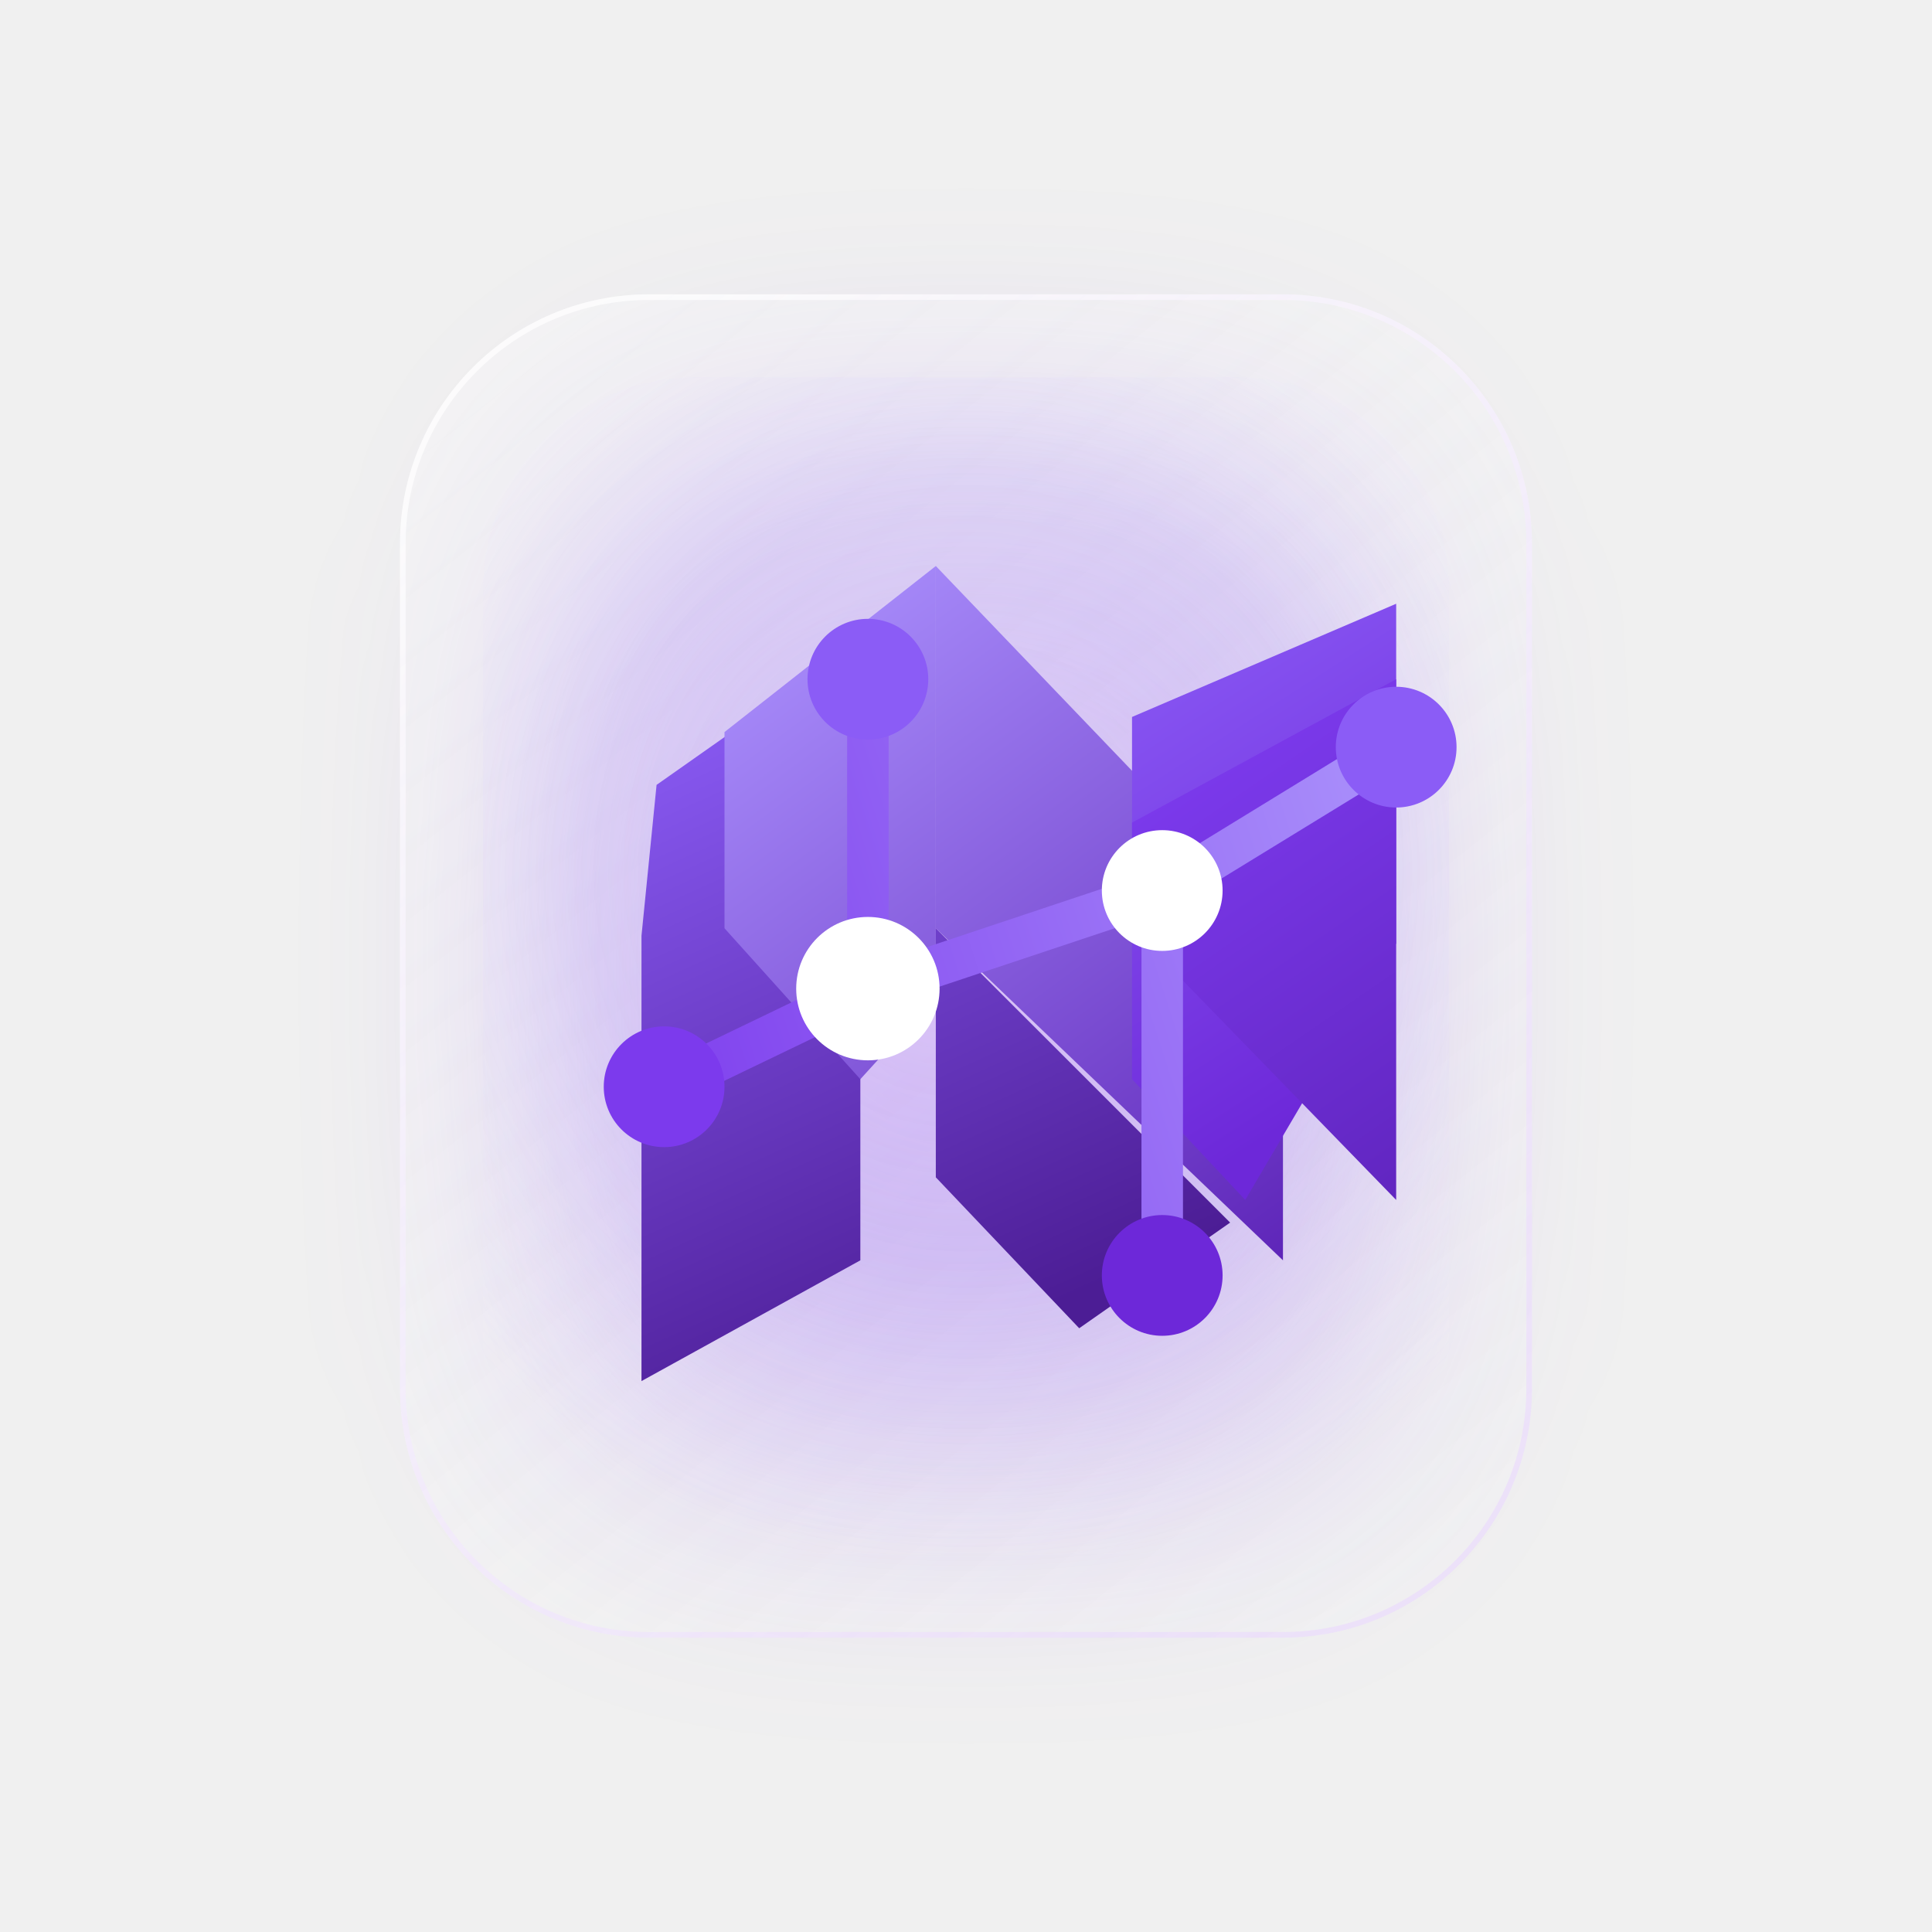
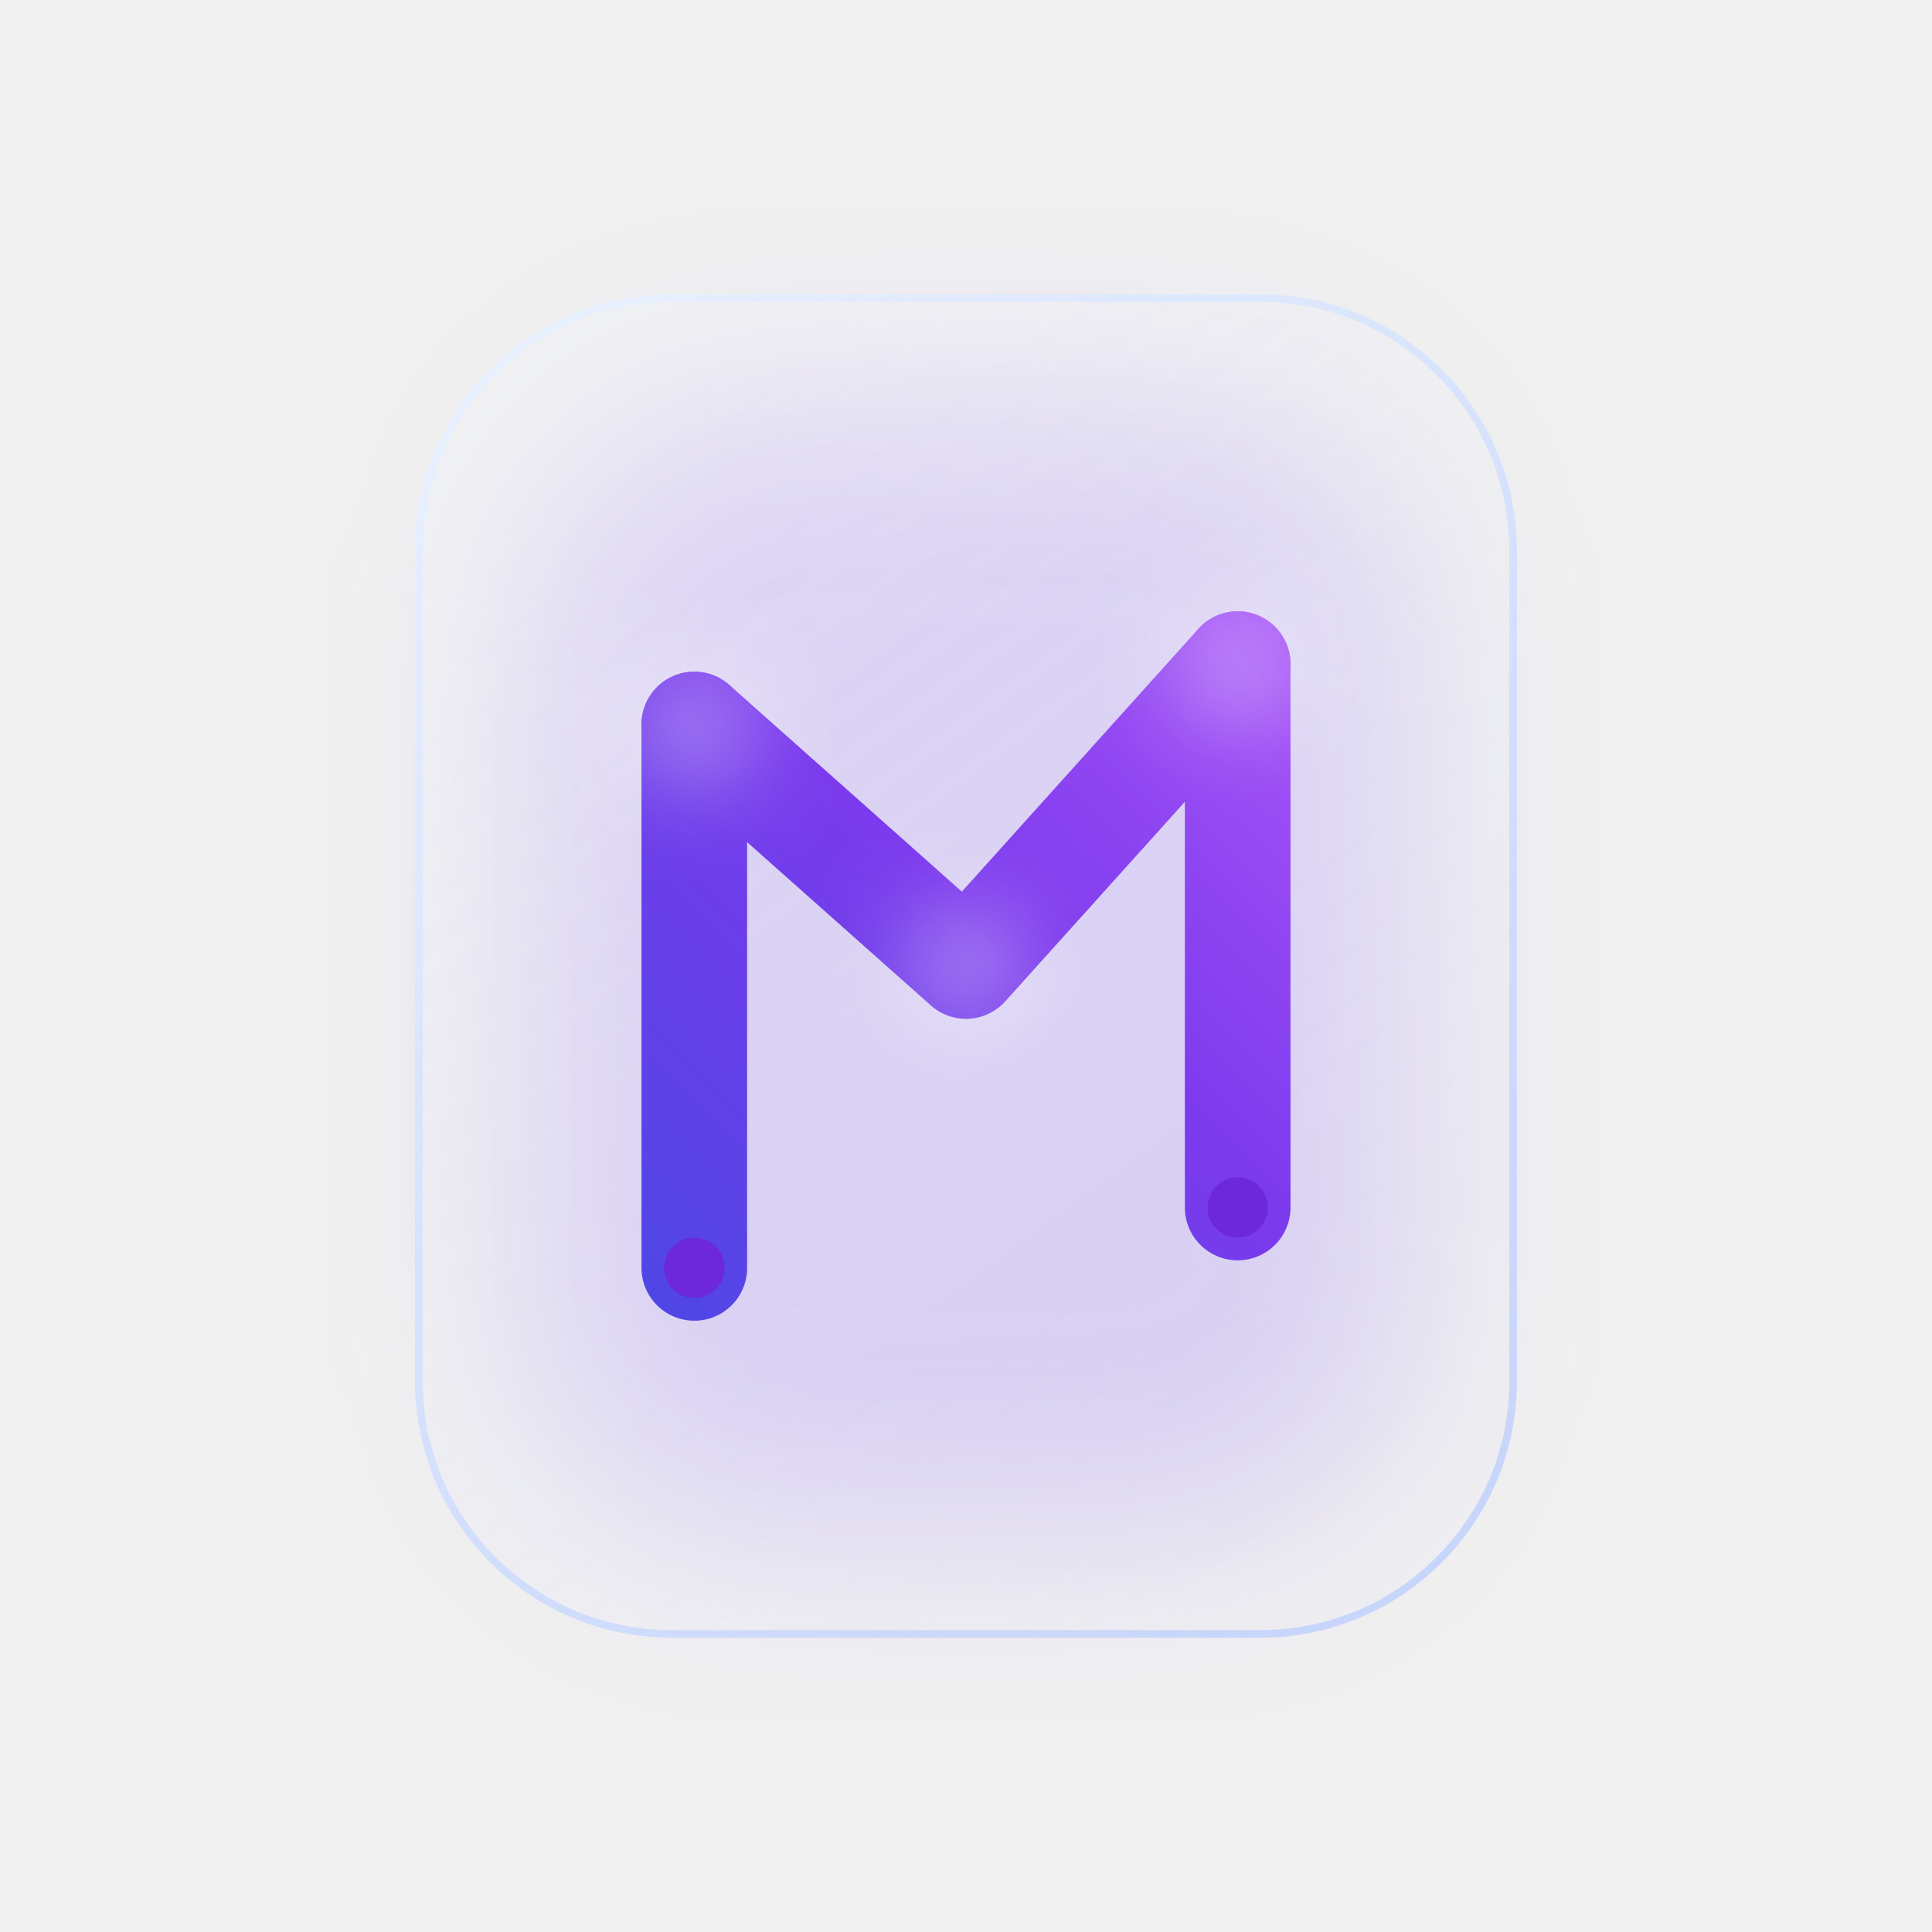
<svg xmlns="http://www.w3.org/2000/svg" width="512" height="512" viewBox="0 0 512 512" fill="none" role="img" aria-labelledby="title desc">
  <defs>
-     <radialGradient id="outerGlow" cx="0" cy="0" r="1" gradientUnits="userSpaceOnUse" gradientTransform="translate(256 256) rotate(90) scale(210 210)">
-       <stop offset="0" stop-color="#A855F7" stop-opacity="0.52" />
-       <stop offset="0.42" stop-color="#7C3AED" stop-opacity="0.34" />
-       <stop offset="1" stop-color="#7C3AED" stop-opacity="0" />
-     </radialGradient>
-     <radialGradient id="tileGlow" cx="0" cy="0" r="1" gradientUnits="userSpaceOnUse" gradientTransform="translate(256 230) rotate(90) scale(190 185)">
-       <stop offset="0" stop-color="#FFFFFF" stop-opacity="0.28" />
-       <stop offset="0.55" stop-color="#C4B5FD" stop-opacity="0.18" />
-       <stop offset="1" stop-color="#FFFFFF" stop-opacity="0.02" />
-     </radialGradient>
-     <linearGradient id="tileFill" x1="128" y1="96" x2="384" y2="416" gradientUnits="userSpaceOnUse">
-       <stop stop-color="#FFFFFF" stop-opacity="0.24" />
-       <stop offset="1" stop-color="#F8FAFC" stop-opacity="0.12" />
+     <linearGradient id="tileStroke" x1="128" y1="96" x2="384" y2="416" gradientUnits="userSpaceOnUse">
+       <stop stop-color="#E7F0FF" stop-opacity="0.92" />
+       <stop offset="1" stop-color="#B8CCFF" stop-opacity="0.72" />
    </linearGradient>
-     <linearGradient id="tileStroke" x1="144" y1="104" x2="380" y2="408" gradientUnits="userSpaceOnUse">
-       <stop stop-color="#FFFFFF" stop-opacity="0.72" />
-       <stop offset="1" stop-color="#E9D5FF" stop-opacity="0.54" />
+     <linearGradient id="tileFill" x1="156" y1="120" x2="356" y2="392" gradientUnits="userSpaceOnUse">
+       <stop stop-color="#F7FAFF" stop-opacity="0.2" />
+       <stop offset="1" stop-color="#DDE7FF" stop-opacity="0.08" />
    </linearGradient>
-     <linearGradient id="shapeA" x1="170" y1="188" x2="248" y2="360" gradientUnits="userSpaceOnUse">
-       <stop stop-color="#8B5CF6" />
-       <stop offset="1" stop-color="#4C1D95" />
+     <linearGradient id="markStroke" x1="170" y1="344" x2="346" y2="168" gradientUnits="userSpaceOnUse">
+       <stop stop-color="#4F46E5" />
+       <stop offset="0.55" stop-color="#7C3AED" />
+       <stop offset="1" stop-color="#A855F7" />
    </linearGradient>
-     <linearGradient id="shapeB" x1="228" y1="152" x2="360" y2="330" gradientUnits="userSpaceOnUse">
-       <stop stop-color="#A78BFA" />
-       <stop offset="1" stop-color="#5B21B6" />
-     </linearGradient>
-     <linearGradient id="shapeC" x1="300" y1="158" x2="376" y2="276" gradientUnits="userSpaceOnUse">
-       <stop stop-color="#8B5CF6" />
-       <stop offset="1" stop-color="#6D28D9" />
-     </linearGradient>
-     <linearGradient id="shapeD" x1="296" y1="214" x2="384" y2="342" gradientUnits="userSpaceOnUse">
-       <stop stop-color="#7C3AED" />
-       <stop offset="1" stop-color="#5B21B6" />
-     </linearGradient>
-     <linearGradient id="linkStroke" x1="156" y1="286" x2="360" y2="220" gradientUnits="userSpaceOnUse">
-       <stop stop-color="#7C3AED" />
-       <stop offset="1" stop-color="#A78BFA" />
-     </linearGradient>
-     <filter id="softBlur" x="74" y="42" width="364" height="428" filterUnits="userSpaceOnUse" color-interpolation-filters="sRGB">
-       <feGaussianBlur stdDeviation="30" />
+     <filter id="glow" x="88" y="56" width="336" height="400" filterUnits="userSpaceOnUse" color-interpolation-filters="sRGB">
+       <feGaussianBlur stdDeviation="26" />
+     </filter>
+     <filter id="nodeGlow" x="145" y="141" width="222" height="230" filterUnits="userSpaceOnUse" color-interpolation-filters="sRGB">
+       <feGaussianBlur stdDeviation="14" />
    </filter>
  </defs>
-   <g filter="url(#softBlur)">
-     <rect x="144" y="112" width="224" height="288" rx="54" fill="url(#outerGlow)" />
+   <g filter="url(#glow)">
+     <rect x="140" y="108" width="232" height="296" rx="62" fill="#8B5CF6" fill-opacity="0.24" />
  </g>
-   <rect x="106" y="78" width="300" height="356" rx="66" fill="url(#tileFill)" />
-   <rect x="106.75" y="78.75" width="298.5" height="354.5" rx="65.25" stroke="url(#tileStroke)" stroke-width="1.5" />
-   <rect x="128" y="100" width="256" height="312" rx="56" fill="url(#tileGlow)" />
-   <g>
-     <path d="M174 208L228 170V334L170 366V248L174 208Z" fill="url(#shapeA)" />
-     <path d="M192 194L248 150L248 264L228 286L192 246V194Z" fill="url(#shapeB)" />
-     <path d="M248 150L340 246V334L248 246V150Z" fill="url(#shapeB)" />
-     <path d="M300 190L370 160L370 250L330 318L300 286V190Z" fill="url(#shapeC)" />
-     <path d="M300 218L370 180L370 318L300 246V218Z" fill="url(#shapeD)" />
-     <path d="M248 246L326 324L286 352L248 312V246Z" fill="url(#shapeA)" />
+   <rect x="110" y="78" width="292" height="356" rx="68" fill="url(#tileFill)" />
+   <rect x="111" y="79" width="290" height="354" rx="67" stroke="url(#tileStroke)" stroke-width="2" />
+   <path d="M184 336V192" stroke="url(#markStroke)" stroke-width="28" stroke-linecap="round" stroke-linejoin="round" />
+   <path d="M184 192L256 256L328 176" stroke="url(#markStroke)" stroke-width="28" stroke-linecap="round" stroke-linejoin="round" />
+   <path d="M328 176V320" stroke="url(#markStroke)" stroke-width="28" stroke-linecap="round" stroke-linejoin="round" />
+   <g filter="url(#nodeGlow)">
+     <circle cx="184" cy="192" r="10" fill="#FFFFFF" />
+     <circle cx="256" cy="256" r="10" fill="#FFFFFF" />
+     <circle cx="328" cy="176" r="10" fill="#FFFFFF" />
  </g>
-   <g stroke="url(#linkStroke)" stroke-width="11" stroke-linecap="round" stroke-linejoin="round">
-     <path d="M176 288L230 262" />
-     <path d="M230 180V262" />
-     <path d="M230 262L308 236" />
-     <path d="M308 236V338" />
-     <path d="M308 236L370 198" />
-   </g>
-   <g>
-     <circle cx="230" cy="262" r="19" fill="#FFFFFF" />
-     <circle cx="308" cy="236" r="16" fill="#FFFFFF" />
-     <circle cx="176" cy="288" r="16" fill="#7C3AED" />
-     <circle cx="230" cy="180" r="16" fill="#8B5CF6" />
-     <circle cx="308" cy="338" r="16" fill="#6D28D9" />
-     <circle cx="370" cy="198" r="16" fill="#8B5CF6" />
-   </g>
+   <circle cx="184" cy="336" r="8" fill="#6D28D9" />
+   <circle cx="328" cy="320" r="8" fill="#6D28D9" />
</svg>
